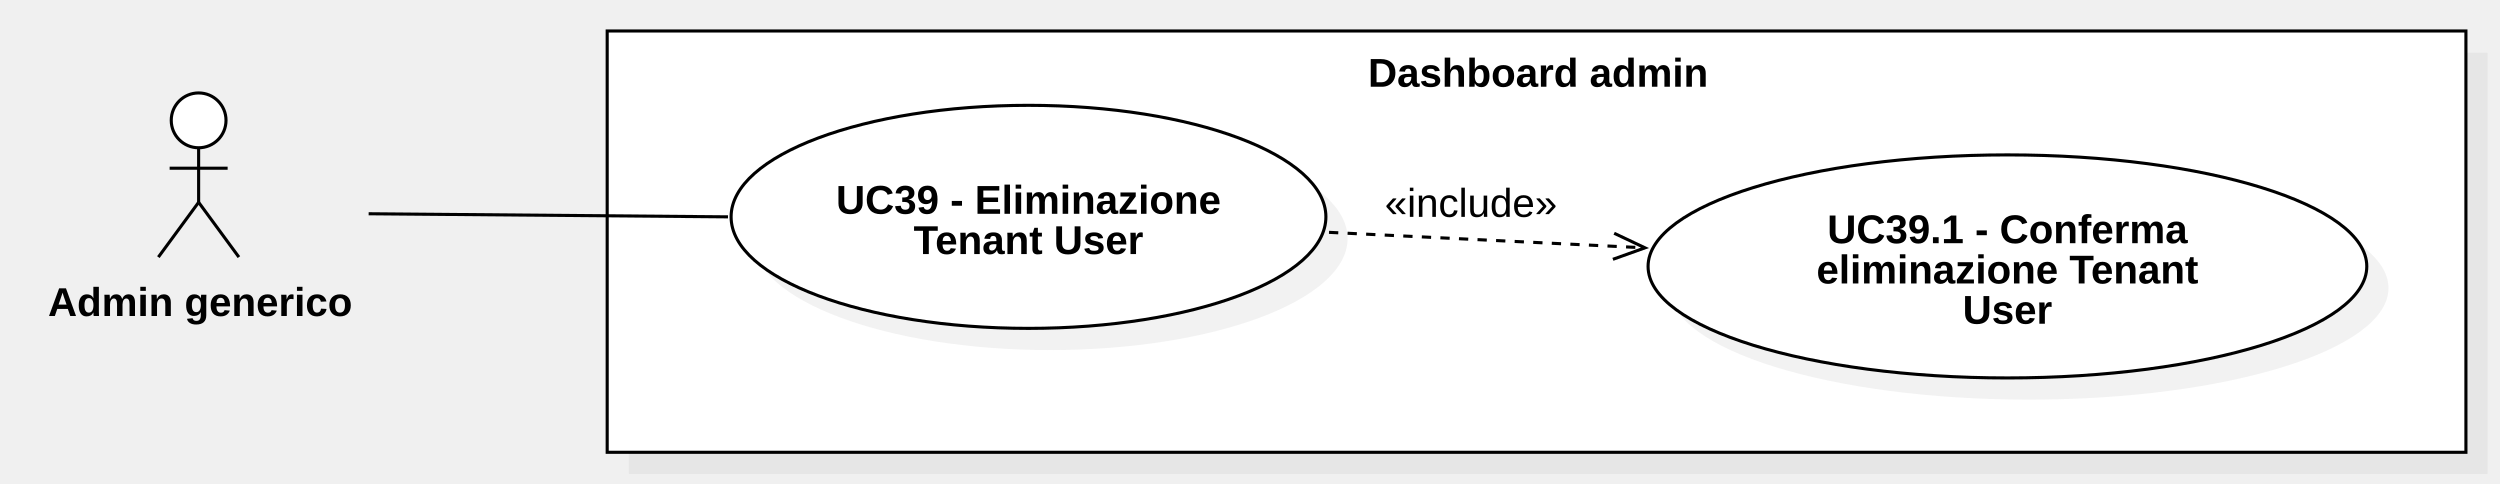
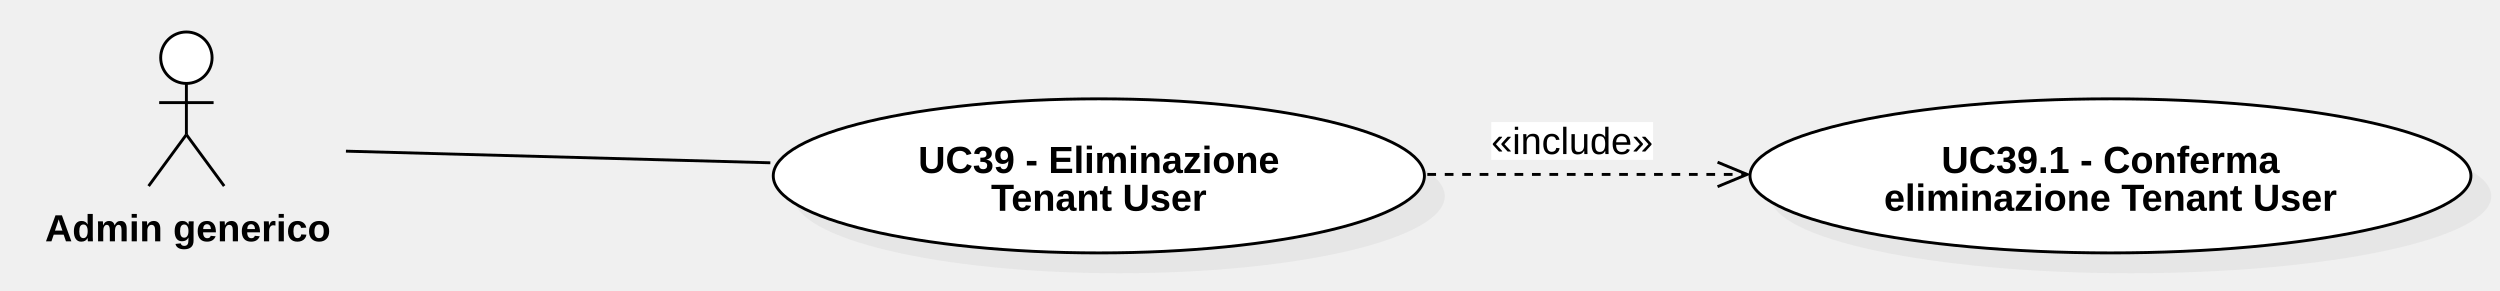
- <svg xmlns="http://www.w3.org/2000/svg" version="1.1" width="807" height="156">
+ <svg xmlns="http://www.w3.org/2000/svg" version="1.1" width="860" height="100">
  <defs />
  <g>
    <g>
-       <rect fill="#C0C0C0" stroke="none" x="782" y="606" width="600" height="136" transform="matrix(1 0 0 1 -579 -589)" fill-opacity="0.2" />
+       <path fill="#ffffff" stroke="none" paint-order="stroke fill markers" d=" M 55.278 19.85 C 55.278 14.962 59.236 11 64.118 11 C 69 11 72.958 14.962 72.958 19.85 C 72.958 24.738 69 28.7 64.118 28.7 C 59.236 28.7 55.278 24.738 55.278 19.85 Z" />
    </g>
    <g>
-       <rect fill="#ffffff" stroke="none" x="775" y="599" width="600" height="136" transform="matrix(1 0 0 1 -579 -589)" />
+       <path fill="none" stroke="#000000" paint-order="fill stroke markers" d=" M 55.278 19.85 C 55.278 14.962 59.236 11 64.118 11 C 69 11 72.958 14.962 72.958 19.85 C 72.958 24.738 69 28.7 64.118 28.7 C 59.236 28.7 55.278 24.738 55.278 19.85 Z" stroke-miterlimit="10" stroke-dasharray="" />
    </g>
    <g>
-       <path fill="none" stroke="#000000" paint-order="fill stroke markers" d=" M 196 10 L 796 10 L 796 146 L 196 146 L 196 10 Z Z" stroke-miterlimit="10" stroke-dasharray="" />
+       <path fill="none" stroke="#000000" paint-order="fill stroke markers" d=" M 64.118 28.7 L 64.118 46.3" stroke-miterlimit="10" stroke-dasharray="" />
+     </g>
+     <g>
+       <path fill="none" stroke="#000000" paint-order="fill stroke markers" d=" M 54.758 35.3 L 73.478 35.3" stroke-miterlimit="10" stroke-dasharray="" />
+     </g>
+     <g>
+       <path fill="none" stroke="#000000" paint-order="fill stroke markers" d=" M 64.118 46.3 L 51.118 64" stroke-miterlimit="10" stroke-dasharray="" />
+     </g>
+     <g>
+       <path fill="none" stroke="#000000" paint-order="fill stroke markers" d=" M 64.118 46.3 L 77.118 64" stroke-miterlimit="10" stroke-dasharray="" />
    </g>
    <g>
      <g>
        <path fill="none" stroke="none" />
-         <text fill="#000000" stroke="none" font-family="Arial" font-size="13px" font-style="normal" font-weight="bold" text-decoration="undefined" x="1075.5" y="612.5" text-anchor="middle" dominant-baseline="central" transform="matrix(1 0 0 1 -579 -589)">Dashboard admin</text>
+         <text fill="#000000" stroke="none" font-family="Arial" font-size="13px" font-style="normal" font-weight="bold" text-decoration="undefined" x="283.618" y="635.5" text-anchor="middle" dominant-baseline="central" transform="matrix(1 0 0 1 -219 -557)">Admin generico</text>
      </g>
    </g>
    <g>
-       <path fill="#ffffff" stroke="none" paint-order="stroke fill markers" d=" M 55.278 38.85 C 55.278 33.962 59.236 30 64.118 30 C 69 30 72.958 33.962 72.958 38.85 C 72.958 43.738 69 47.7 64.118 47.7 C 59.236 47.7 55.278 43.738 55.278 38.85 Z" />
+       <path fill="#C0C0C0" stroke="none" paint-order="stroke fill markers" d=" M 273 67.5 C 273 52.864 323.144 41 385 41 C 446.856 41 497 52.864 497 67.5 C 497 82.136 446.856 94 385 94 C 323.144 94 273 82.136 273 67.5 Z" fill-opacity="0.2" />
    </g>
    <g>
-       <path fill="none" stroke="#000000" paint-order="fill stroke markers" d=" M 55.278 38.85 C 55.278 33.962 59.236 30 64.118 30 C 69 30 72.958 33.962 72.958 38.85 C 72.958 43.738 69 47.7 64.118 47.7 C 59.236 47.7 55.278 43.738 55.278 38.85 Z" stroke-miterlimit="10" stroke-dasharray="" />
+       <path fill="#ffffff" stroke="none" paint-order="stroke fill markers" d=" M 266 60.5 C 266 45.864 316.144 34 378 34 C 439.856 34 490 45.864 490 60.5 C 490 75.136 439.856 87 378 87 C 316.144 87 266 75.136 266 60.5 Z" />
    </g>
    <g>
-       <path fill="none" stroke="#000000" paint-order="fill stroke markers" d=" M 64.118 47.7 L 64.118 65.3" stroke-miterlimit="10" stroke-dasharray="" />
-     </g>
-     <g>
-       <path fill="none" stroke="#000000" paint-order="fill stroke markers" d=" M 54.758 54.3 L 73.478 54.3" stroke-miterlimit="10" stroke-dasharray="" />
-     </g>
-     <g>
-       <path fill="none" stroke="#000000" paint-order="fill stroke markers" d=" M 64.118 65.3 L 51.118 83" stroke-miterlimit="10" stroke-dasharray="" />
-     </g>
-     <g>
-       <path fill="none" stroke="#000000" paint-order="fill stroke markers" d=" M 64.118 65.3 L 77.118 83" stroke-miterlimit="10" stroke-dasharray="" />
+       <path fill="none" stroke="#000000" paint-order="fill stroke markers" d=" M 266 60.5 C 266 45.864 316.144 34 378 34 C 439.856 34 490 45.864 490 60.5 C 490 75.136 439.856 87 378 87 C 316.144 87 266 75.136 266 60.5 Z" stroke-miterlimit="10" stroke-dasharray="" />
    </g>
    <g>
      <g>
        <path fill="none" stroke="none" />
-         <text fill="#000000" stroke="none" font-family="Arial" font-size="13px" font-style="normal" font-weight="bold" text-decoration="undefined" x="643.618" y="686.5" text-anchor="middle" dominant-baseline="central" transform="matrix(1 0 0 1 -579 -589)">Admin generico</text>
+         <text fill="#000000" stroke="none" font-family="Arial" font-size="13px" font-style="normal" font-weight="bold" text-decoration="undefined" x="597" y="612" text-anchor="middle" dominant-baseline="central" transform="matrix(1 0 0 1 -219 -557)">UC39 - Eliminazione</text>
+         <text fill="#000000" stroke="none" font-family="Arial" font-size="13px" font-style="normal" font-weight="bold" text-decoration="undefined" x="597" y="625" text-anchor="middle" dominant-baseline="central" transform="matrix(1 0 0 1 -219 -557)">Tenant User</text>
      </g>
    </g>
    <g>
-       <path fill="#C0C0C0" stroke="none" paint-order="stroke fill markers" d=" M 243 77 C 243 57.118 285.981 41 339 41 C 392.019 41 435 57.118 435 77 C 435 96.882 392.019 113 339 113 C 285.981 113 243 96.882 243 77 Z" fill-opacity="0.2" />
+       <path fill="#C0C0C0" stroke="none" paint-order="stroke fill markers" d=" M 609 67.5 C 609 52.864 664.517 41 733 41 C 801.483 41 857 52.864 857 67.5 C 857 82.136 801.483 94 733 94 C 664.517 94 609 82.136 609 67.5 Z" fill-opacity="0.2" />
    </g>
    <g>
-       <path fill="#ffffff" stroke="none" paint-order="stroke fill markers" d=" M 236 70 C 236 50.118 278.981 34 332 34 C 385.019 34 428 50.118 428 70 C 428 89.882 385.019 106 332 106 C 278.981 106 236 89.882 236 70 Z" />
+       <path fill="#ffffff" stroke="none" paint-order="stroke fill markers" d=" M 602 60.5 C 602 45.864 657.517 34 726 34 C 794.483 34 850 45.864 850 60.5 C 850 75.136 794.483 87 726 87 C 657.517 87 602 75.136 602 60.5 Z" />
    </g>
    <g>
-       <path fill="none" stroke="#000000" paint-order="fill stroke markers" d=" M 236 70 C 236 50.118 278.981 34 332 34 C 385.019 34 428 50.118 428 70 C 428 89.882 385.019 106 332 106 C 278.981 106 236 89.882 236 70 Z" stroke-miterlimit="10" stroke-dasharray="" />
+       <path fill="none" stroke="#000000" paint-order="fill stroke markers" d=" M 602 60.5 C 602 45.864 657.517 34 726 34 C 794.483 34 850 45.864 850 60.5 C 850 75.136 794.483 87 726 87 C 657.517 87 602 75.136 602 60.5 Z" stroke-miterlimit="10" stroke-dasharray="" />
    </g>
    <g>
      <g>
        <path fill="none" stroke="none" />
-         <text fill="#000000" stroke="none" font-family="Arial" font-size="13px" font-style="normal" font-weight="bold" text-decoration="undefined" x="911" y="653.5" text-anchor="middle" dominant-baseline="central" transform="matrix(1 0 0 1 -579 -589)">UC39 - Eliminazione</text>
-         <text fill="#000000" stroke="none" font-family="Arial" font-size="13px" font-style="normal" font-weight="bold" text-decoration="undefined" x="911" y="666.5" text-anchor="middle" dominant-baseline="central" transform="matrix(1 0 0 1 -579 -589)">Tenant User</text>
+         <text fill="#000000" stroke="none" font-family="Arial" font-size="13px" font-style="normal" font-weight="bold" text-decoration="undefined" x="945" y="612" text-anchor="middle" dominant-baseline="central" transform="matrix(1 0 0 1 -219 -557)">UC39.1 - Conferma </text>
+         <text fill="#000000" stroke="none" font-family="Arial" font-size="13px" font-style="normal" font-weight="bold" text-decoration="undefined" x="945" y="625" text-anchor="middle" dominant-baseline="central" transform="matrix(1 0 0 1 -219 -557)">eliminazione Tenant User</text>
      </g>
    </g>
    <g>
-       <path fill="#C0C0C0" stroke="none" paint-order="stroke fill markers" d=" M 539 93 C 539 73.118 590.935 57 655 57 C 719.065 57 771 73.118 771 93 C 771 112.882 719.065 129 655 129 C 590.935 129 539 112.882 539 93 Z" fill-opacity="0.2" />
+       <path fill="none" stroke="#000000" paint-order="fill stroke markers" d=" M 119 52 L 265 56" stroke-miterlimit="10" stroke-dasharray="" />
    </g>
    <g>
-       <path fill="#ffffff" stroke="none" paint-order="stroke fill markers" d=" M 532 86 C 532 66.118 583.935 50 648 50 C 712.065 50 764 66.118 764 86 C 764 105.882 712.065 122 648 122 C 583.935 122 532 105.882 532 86 Z" />
+       <path fill="none" stroke="#000000" paint-order="fill stroke markers" d=" M 491 60 L 601 60" stroke-miterlimit="10" stroke-dasharray="3" />
    </g>
    <g>
-       <path fill="none" stroke="#000000" paint-order="fill stroke markers" d=" M 532 86 C 532 66.118 583.935 50 648 50 C 712.065 50 764 66.118 764 86 C 764 105.882 712.065 122 648 122 C 583.935 122 532 105.882 532 86 Z" stroke-miterlimit="10" stroke-dasharray="" />
+       <path fill="none" stroke="#000000" paint-order="fill stroke markers" d=" M 590.837 64.21 L 601 60 L 590.837 55.79" stroke-miterlimit="10" stroke-dasharray="" />
+     </g>
+     <g>
+       <rect fill="#ffffff" stroke="none" x="732" y="599" width="55.656" height="13" transform="matrix(1 0 0 1 -219 -557)" />
    </g>
    <g>
      <g>
        <path fill="none" stroke="none" />
-         <text fill="#000000" stroke="none" font-family="Arial" font-size="13px" font-style="normal" font-weight="bold" text-decoration="undefined" x="1227" y="663" text-anchor="middle" dominant-baseline="central" transform="matrix(1 0 0 1 -579 -589)">UC39.1 - Conferma </text>
-         <text fill="#000000" stroke="none" font-family="Arial" font-size="13px" font-style="normal" font-weight="bold" text-decoration="undefined" x="1227" y="676" text-anchor="middle" dominant-baseline="central" transform="matrix(1 0 0 1 -579 -589)">eliminazione Tenant</text>
-         <text fill="#000000" stroke="none" font-family="Arial" font-size="13px" font-style="normal" font-weight="bold" text-decoration="undefined" x="1227" y="689" text-anchor="middle" dominant-baseline="central" transform="matrix(1 0 0 1 -579 -589)">User</text>
-       </g>
-     </g>
-     <g>
-       <path fill="none" stroke="#000000" paint-order="fill stroke markers" d=" M 119 69 L 235 70" stroke-miterlimit="10" stroke-dasharray="" />
-     </g>
-     <g>
-       <path fill="none" stroke="#000000" paint-order="fill stroke markers" d=" M 429 75 L 531 80" stroke-miterlimit="10" stroke-dasharray="3" />
-     </g>
-     <g>
-       <path fill="none" stroke="#000000" paint-order="fill stroke markers" d=" M 520.643 83.707 L 531 80 L 521.056 75.298" stroke-miterlimit="10" stroke-dasharray="" />
-     </g>
-     <g>
-       <rect fill="#ffffff" stroke="none" x="1026" y="648" width="55.656" height="13" transform="matrix(1 0 0 1 -579 -589)" />
-     </g>
-     <g>
-       <g>
-         <path fill="none" stroke="none" />
-         <text fill="#000000" stroke="none" font-family="Arial" font-size="13px" font-style="normal" font-weight="normal" text-decoration="undefined" x="1053.828" y="654.5" text-anchor="middle" dominant-baseline="central" transform="matrix(1 0 0 1 -579 -589)">«include»</text>
+         <text fill="#000000" stroke="none" font-family="Arial" font-size="13px" font-style="normal" font-weight="normal" text-decoration="undefined" x="759.828" y="605.5" text-anchor="middle" dominant-baseline="central" transform="matrix(1 0 0 1 -219 -557)">«include»</text>
      </g>
    </g>
  </g>
</svg>
